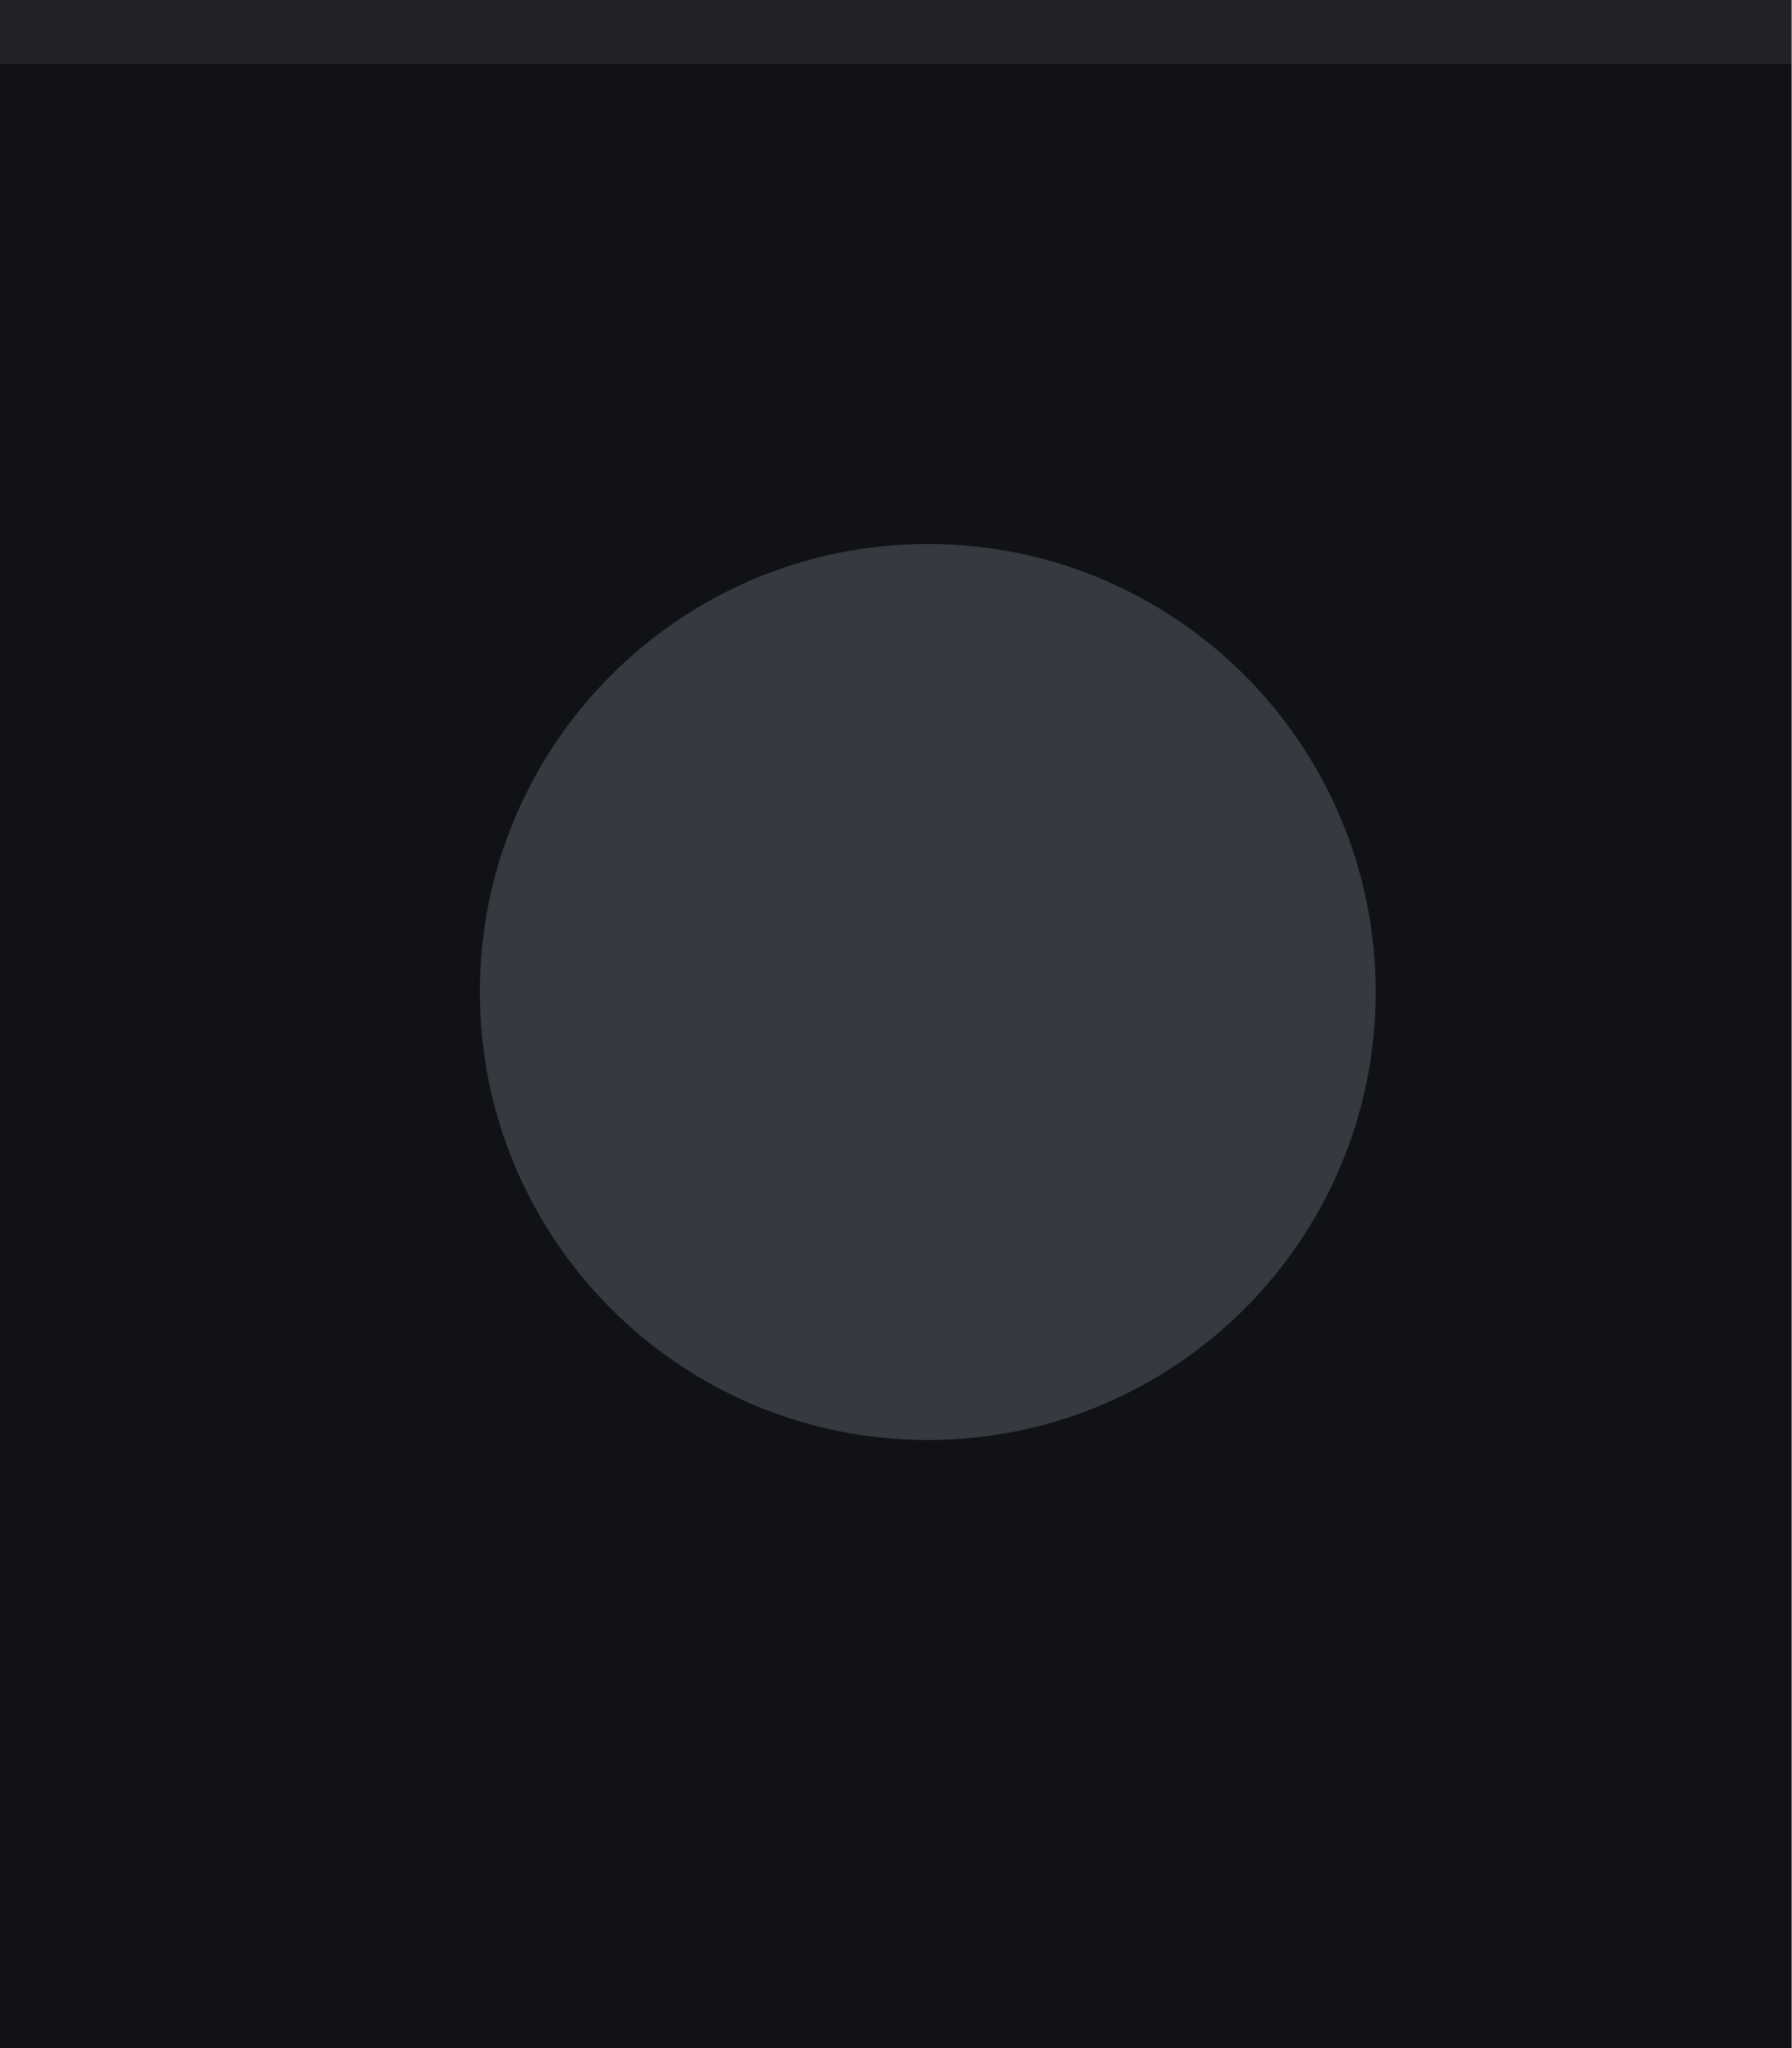
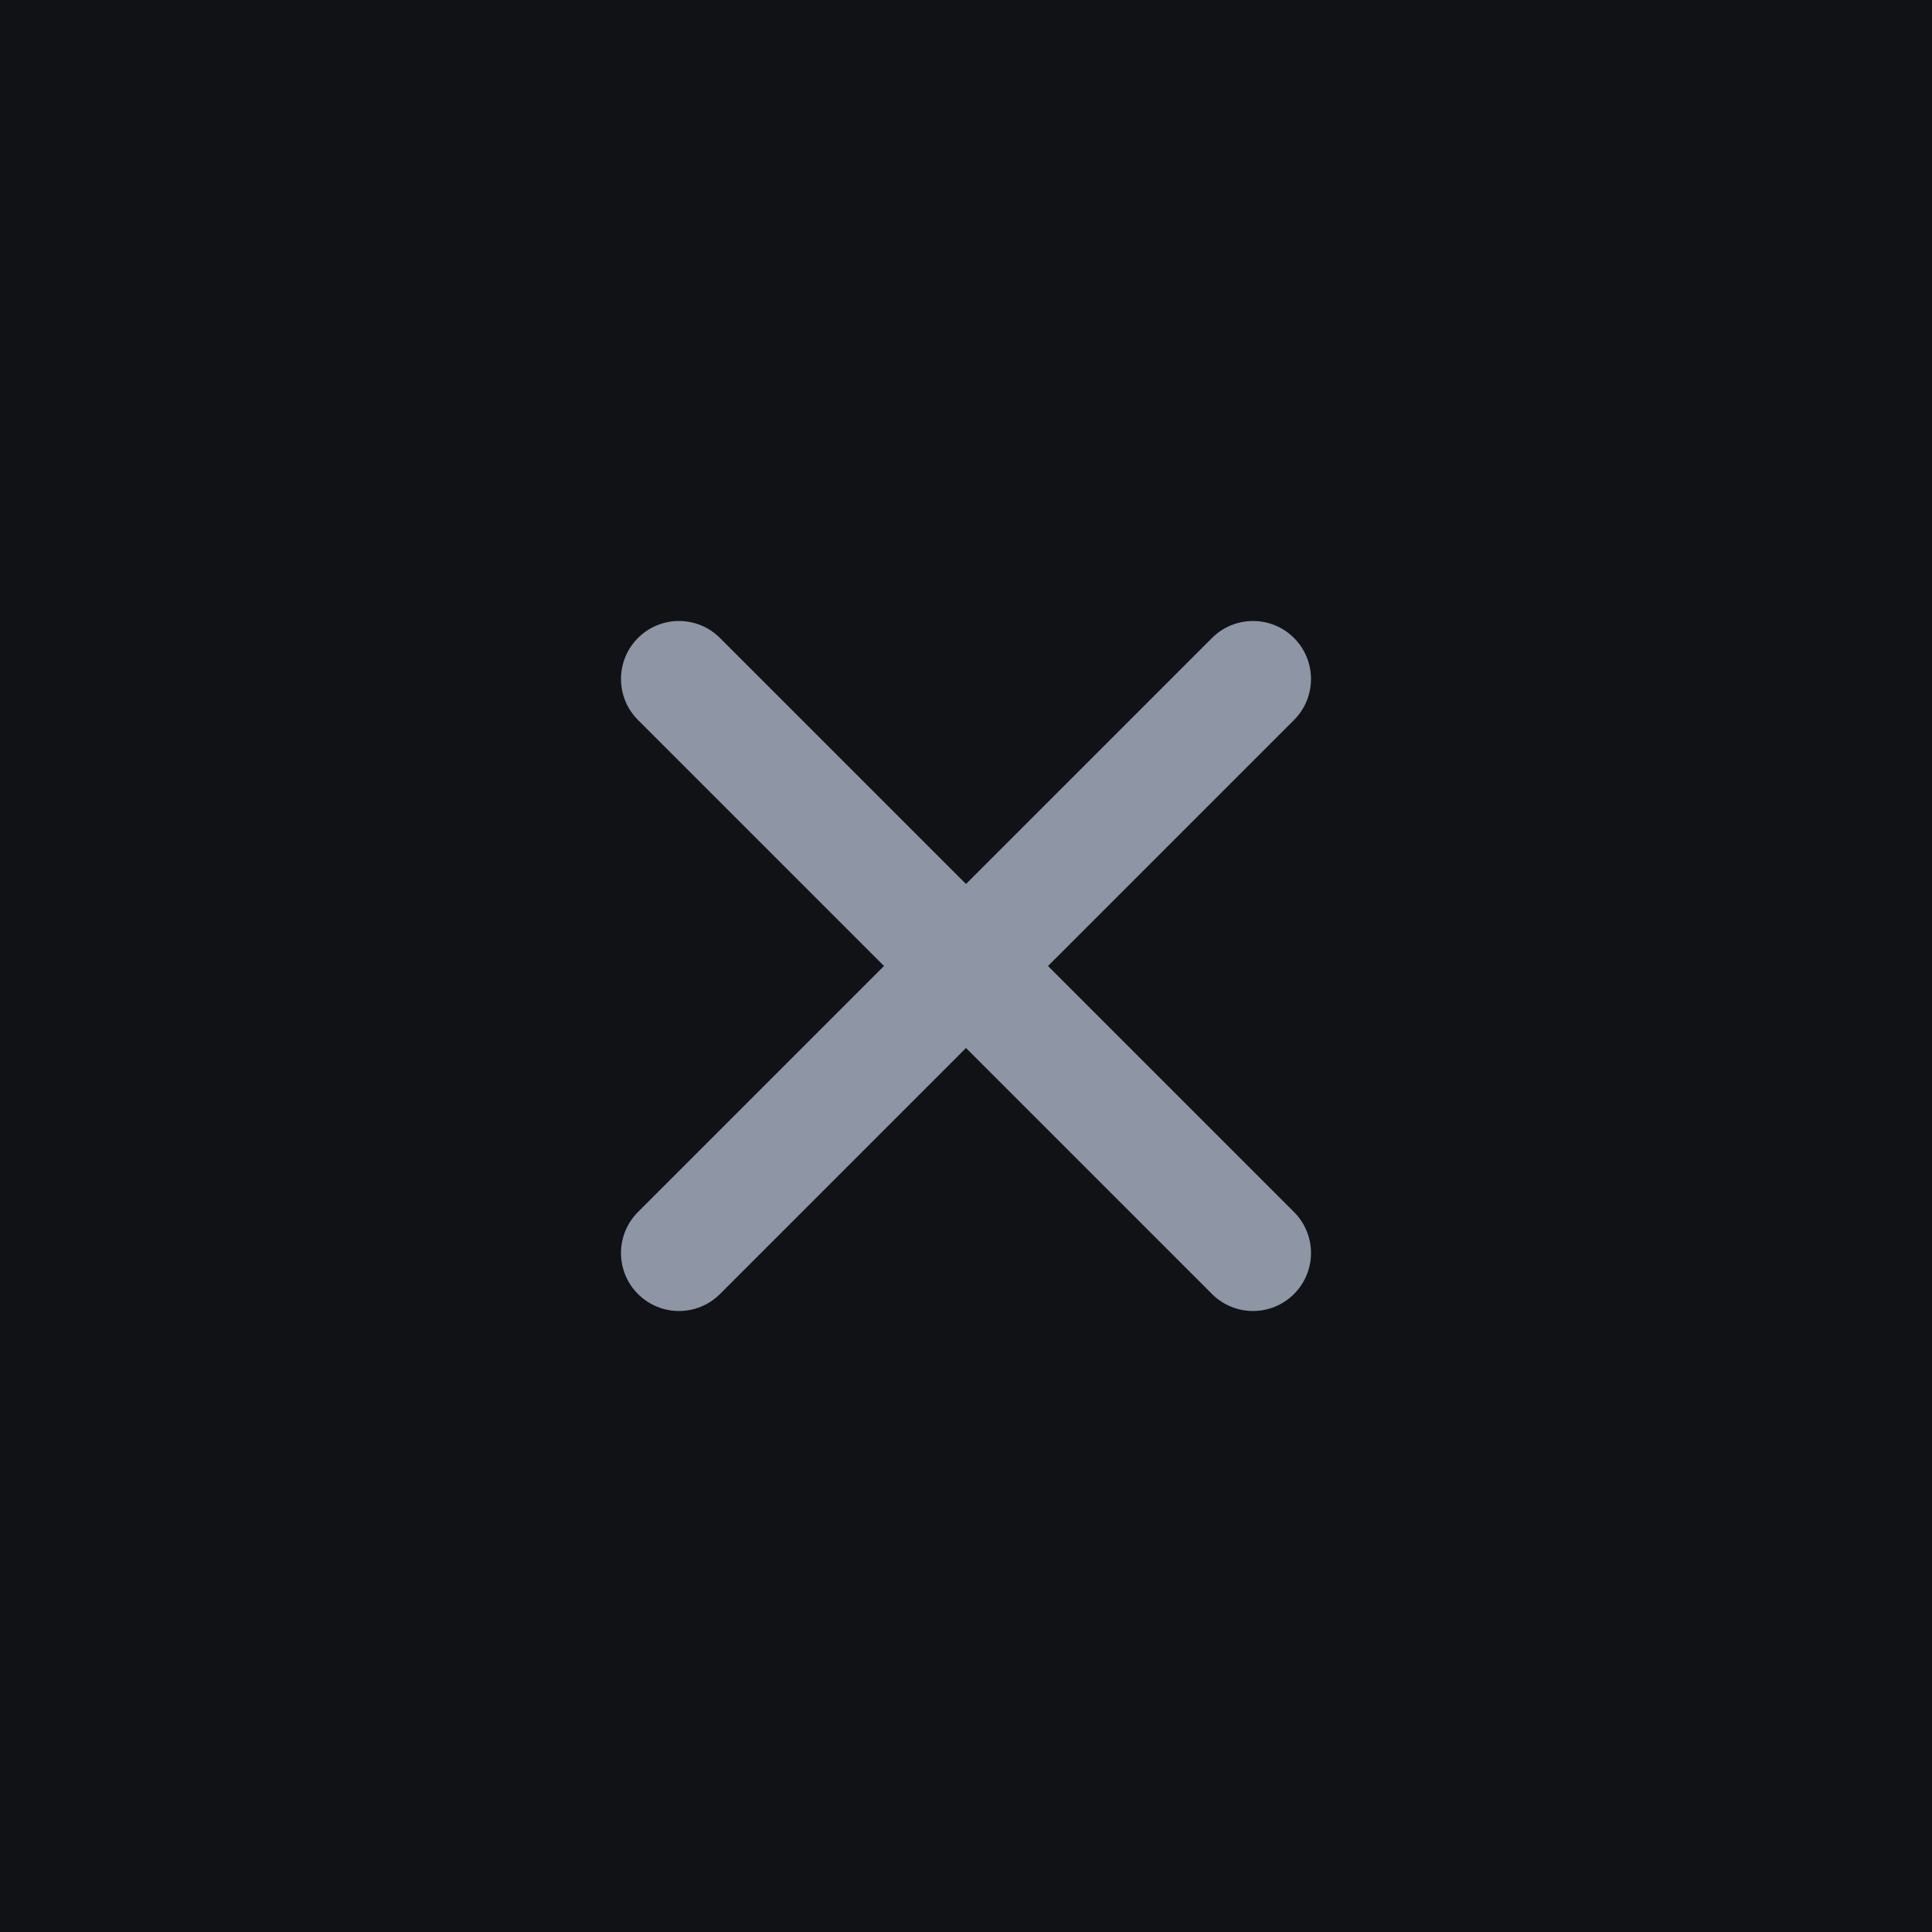
- <svg xmlns="http://www.w3.org/2000/svg" width="28" height="32" viewBox="0 0 28 32" id="svg4142" version="1.1">
+ <svg xmlns="http://www.w3.org/2000/svg" width="28" height="28" viewBox="0 0 28 28" id="svg4142" version="1.1">
  <defs id="defs4144" />
-   <g id="layer1" transform="translate(0,-1020.362)">
-     <rect style="opacity:1;fill:#111216;fill-opacity:1;fill-rule:evenodd;stroke:none;stroke-width:2.745;stroke-linecap:butt;stroke-linejoin:miter;stroke-miterlimit:4;stroke-dasharray:none;stroke-dashoffset:478.437;stroke-opacity:1" id="rect4741" width="28" height="32" x="0" y="1020.362" />
-     <circle style="fill:#eceff1;fill-opacity:0.1;stroke:none;stroke-width:0.5;stroke-linejoin:miter;stroke-miterlimit:4;stroke-dasharray:none;stroke-opacity:1" id="path2994" cx="1038.059" cy="13.018" r="12" transform="matrix(0,1,-1,0,0,0)" />
+   <g id="layer1" transform="translate(0,-1024.362)">
+     <rect style="opacity:1;fill:#111216;fill-opacity:1;fill-rule:evenodd;stroke:none;stroke-width:2.658;stroke-linecap:butt;stroke-linejoin:miter;stroke-miterlimit:4;stroke-dasharray:none;stroke-dashoffset:478.437;stroke-opacity:1" id="rect4741" width="28" height="30" x="0" y="1022.362" />
+     <circle style="fill:#eceff1;fill-opacity:0.1;stroke:none;stroke-width:0.5;stroke-linejoin:miter;stroke-miterlimit:4;stroke-dasharray:none;stroke-opacity:1" id="path2994" cx="1038.059" cy="13.018" r="12" transform="rotate(90)" />
    <rect style="opacity:1;fill:#ffffff;fill-opacity:0.07;fill-rule:evenodd;stroke:none;stroke-width:2.745;stroke-linecap:butt;stroke-linejoin:miter;stroke-miterlimit:4;stroke-dasharray:none;stroke-dashoffset:478.437;stroke-opacity:1" id="rect4139" width="28" height="1" x="0" y="1020.362" />
-     <path id="path4096" style="fill:#373941;fill-opacity:1;fill-rule:evenodd;stroke:none;stroke-width:0.013" d="m 14.5,1042.862 c 3.866,0 7,-3.134 7,-7 0,-3.866 -3.134,-7 -7,-7 -3.866,0 -7,3.134 -7,7 0,3.866 3.134,7 7,7" />
+     <g transform="matrix(0.04695227,0,0,0.04695232,8.999988,1033.362)" id="Close" style="fill:#8e95a4;fill-opacity:1">
+       <path style="clip-rule:evenodd;fill:#8e95a4;fill-opacity:1;fill-rule:evenodd" d="M 131.804,106.491 207.74,30.555 c 6.99,-6.99 6.99,-18.323 0,-25.312 -6.99,-6.99 -18.322,-6.99 -25.312,0 L 106.491,81.18 30.554,5.242 c -6.99,-6.99 -18.322,-6.99 -25.312,0 -6.989,6.99 -6.989,18.323 0,25.312 L 81.179,106.49 5.242,182.427 c -6.989,6.99 -6.989,18.323 0,25.312 6.99,6.99 18.322,6.99 25.312,0 l 75.937,-75.937 75.937,75.937 c 6.989,6.99 18.322,6.99 25.312,0 6.99,-6.99 6.99,-18.322 0,-25.312 z" id="path914" />
+     </g>
  </g>
</svg>
